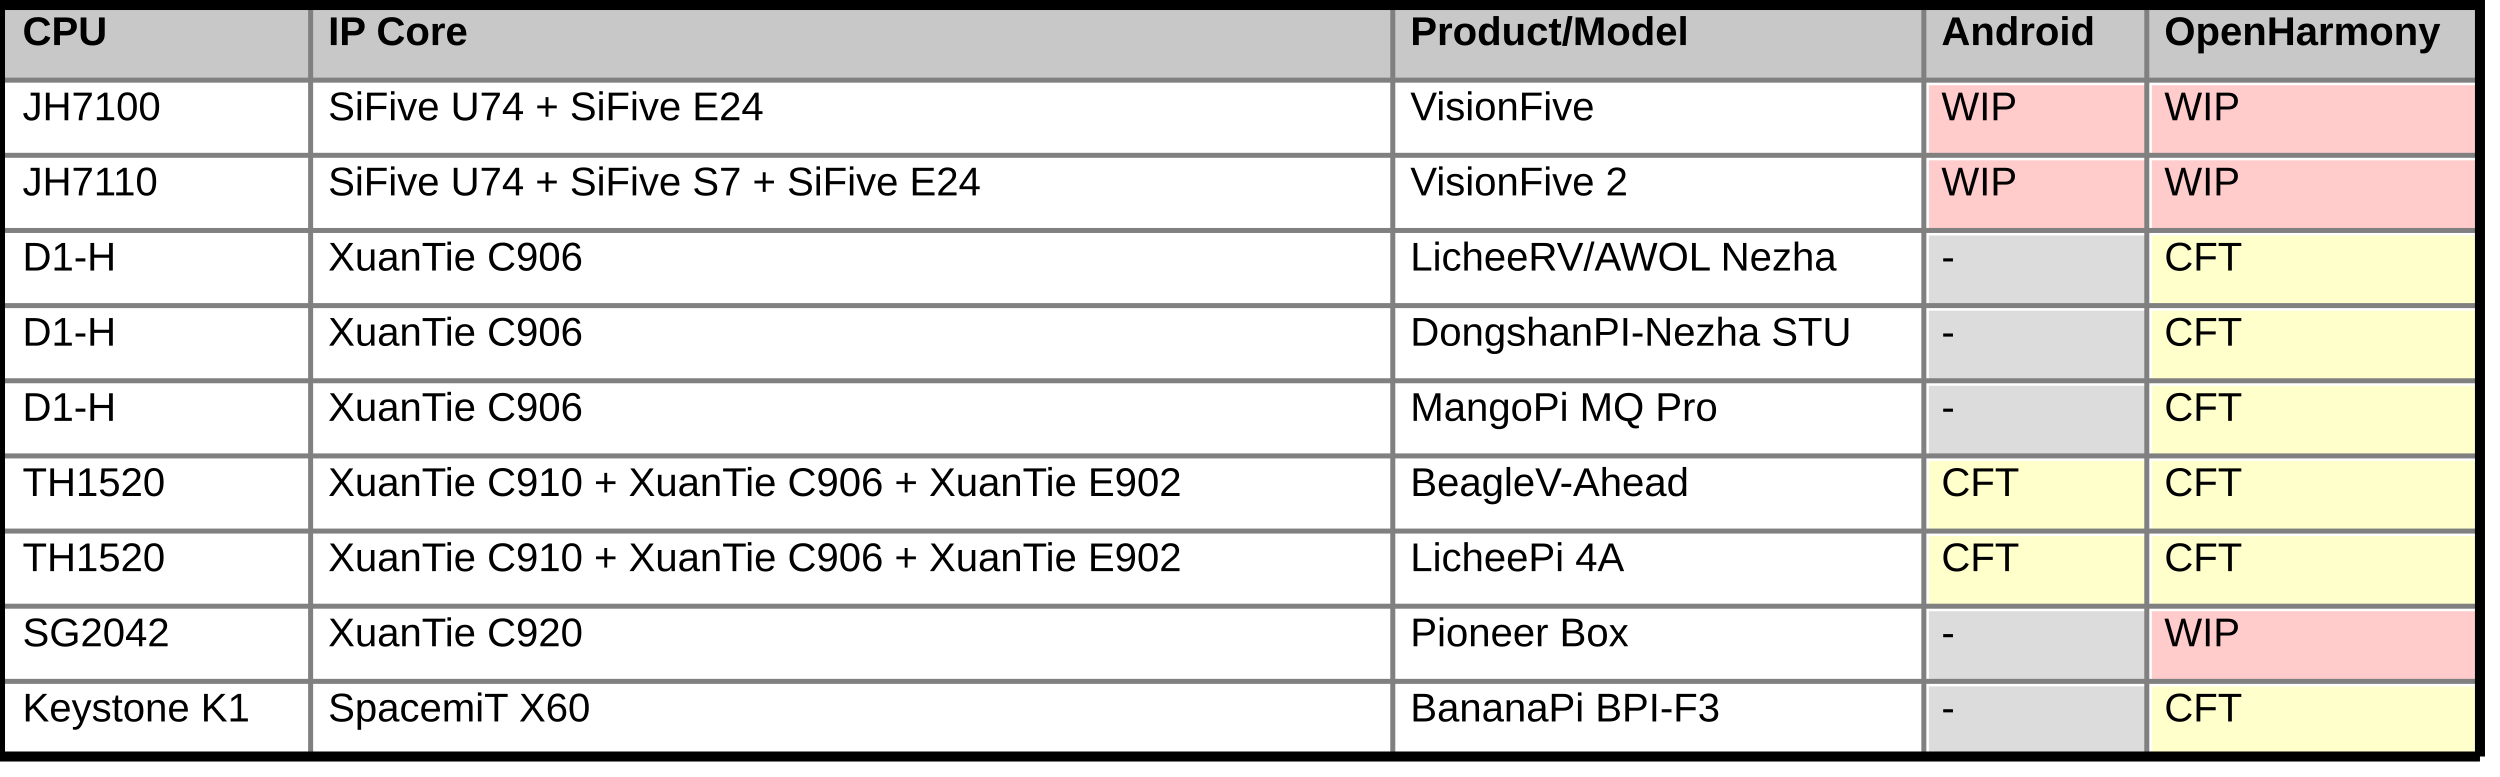
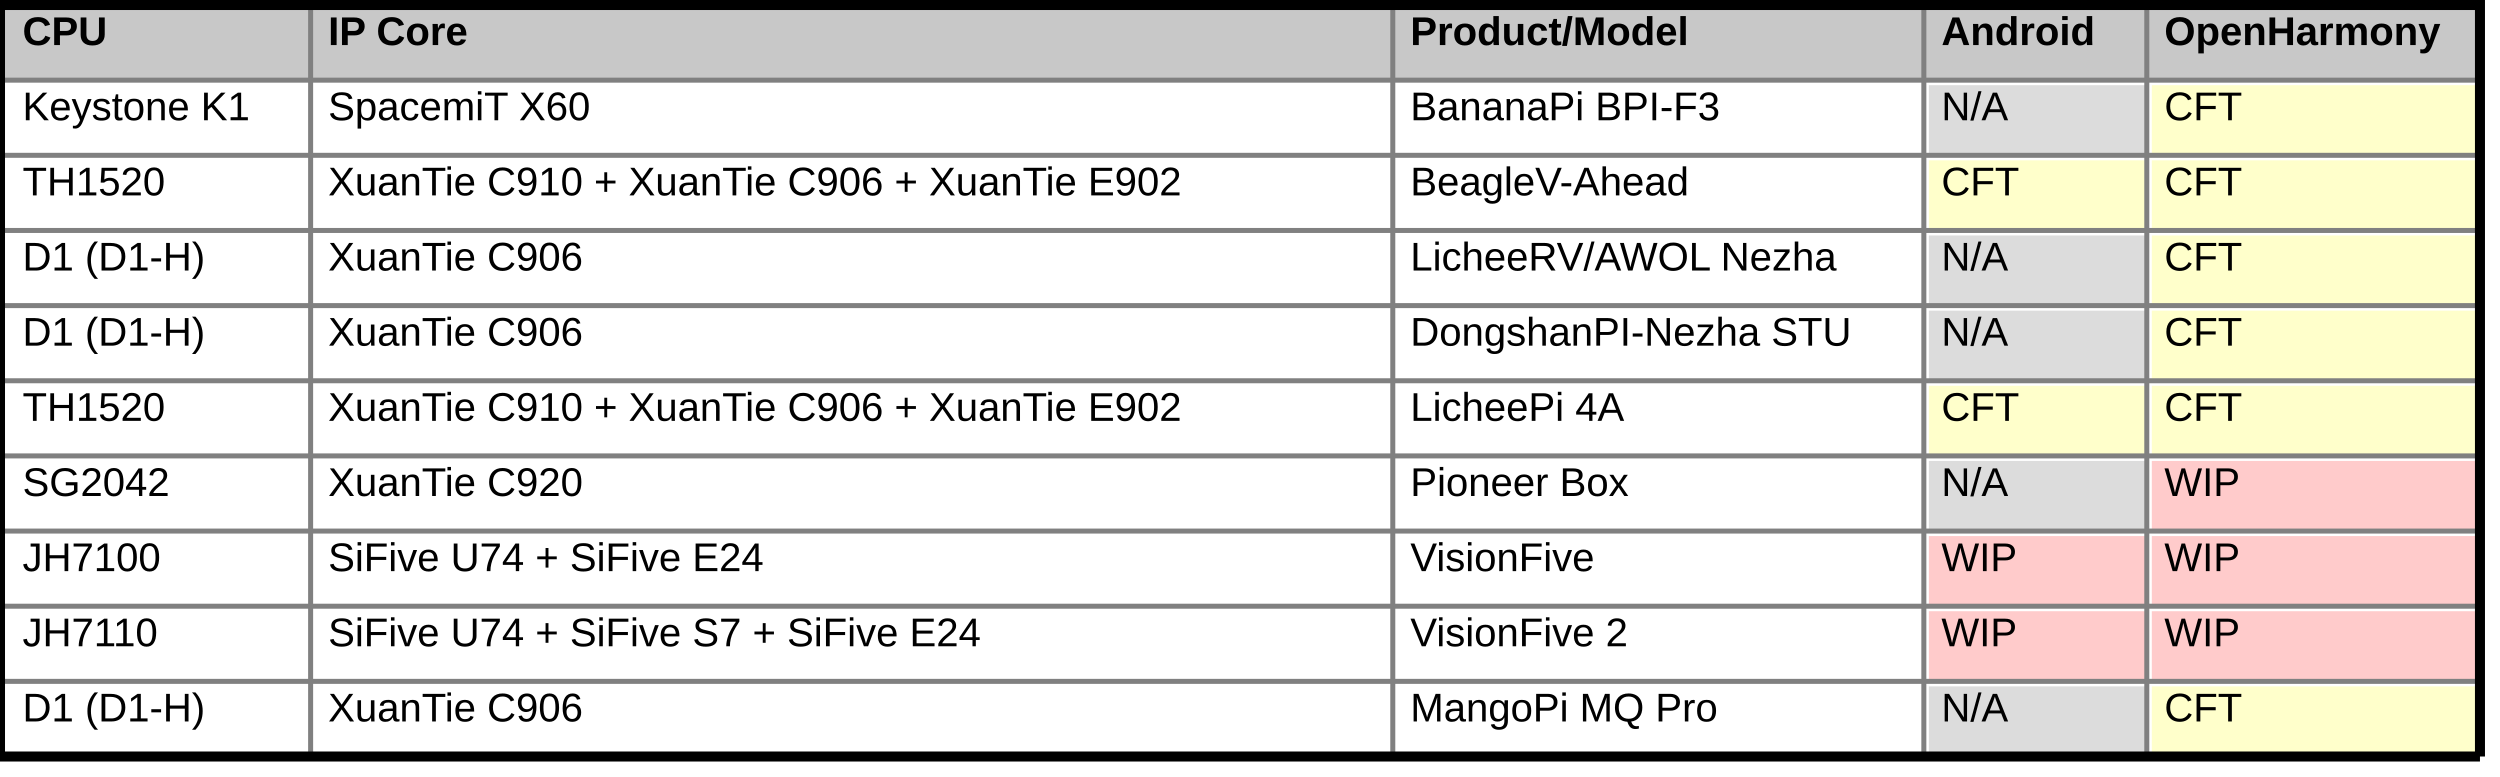
<svg xmlns="http://www.w3.org/2000/svg" xmlns:xlink="http://www.w3.org/1999/xlink" id="svg-chart" font-family="Arial" height="310.0" width="998.0" style="font-size: 12pt;">
  <rect id="table-bg" x="0" y="0" width="998.0" height="310.0" style="fill: rgb(255, 255, 255);" />
  <g>
    <rect x="0" y="4" width="990.0" height="28.0" style="fill: rgb(200,200,200);" />
    <text x="9" y="18.0" font-weight="bold" class="table-head" width="120.0">CPU</text>
    <text x="131.0" y="18.0" font-weight="bold" class="table-head" width="430.0">IP Core</text>
    <text x="563.0" y="18.0" font-weight="bold" class="table-head" width="210.0">Product/Model</text>
    <text x="775.0" y="18.0" font-weight="bold" class="table-head" width="87">Android</text>
    <text x="864.0" y="18.0" font-weight="bold" class="table-head" width="131.0">OpenHarmony</text>
  </g>
  <line x1="0" y1="32.0" x2="990.0" y2="32.0" style="stroke:rgb(128,128,128);stroke-width:2" />
  <rect x="4" y="34.0" width="120.0" height="28.0" style="fill: rgb(255,255,255);" />
  <rect x="126.0" y="34.0" width="430.0" height="28.0" style="fill: rgb(255,255,255);" />
-   <a xlink:href="https://github.com/ruyisdk/support-matrix/tree/main/VisionFive">
+   <a xlink:href="https://github.com/ruyisdk/support-matrix/tree/main/BPI-F3">
    <rect x="558.0" y="34.0" width="210.0" height="28.0" style="fill: rgb(255,255,255);" />
  </a>
-   <rect x="770.0" y="34.0" width="87" height="28.0" style="fill: rgb(255,203,203);" />
-   <rect x="859.0" y="34.0" width="131.0" height="28.0" style="fill: rgb(255,203,203);" />
+   <rect x="770.0" y="34.0" width="87" height="28.0" style="fill: rgb(220,220,220);" />
+   <rect x="859.0" y="34.0" width="131.0" height="28.0" style="fill: rgb(255,255,203);" />
  <g>
-     <text x="9" y="48.0" class="table-data" height="28.0" width="120.0">JH7100</text>
-     <text x="131.0" y="48.0" class="table-data" height="28.0" width="430.0">SiFive U74 + SiFive E24</text>
-     <text x="563.0" y="48.0" class="table-data" height="28.0" width="210.0">VisionFive</text>
-     <text x="775.0" y="48.0" class="table-data" height="28.0" width="87">WIP</text>
-     <text x="864.0" y="48.0" class="table-data" height="28.0" width="131.0">WIP</text>
+     <text x="9" y="48.0" class="table-data" height="28.0" width="120.0">Keystone K1</text>
+     <text x="131.0" y="48.0" class="table-data" height="28.0" width="430.0">SpacemiT X60</text>
+     <text x="563.0" y="48.0" class="table-data" height="28.0" width="210.0">BananaPi BPI-F3</text>
+     <text x="775.0" y="48.0" class="table-data" height="28.0" width="87">N/A</text>
+     <text x="864.0" y="48.0" class="table-data" height="28.0" width="131.0">CFT</text>
  </g>
  <line x1="0" y1="62.0" x2="990.0" y2="62.0" style="stroke:rgb(128,128,128);stroke-width:2" />
  <rect x="4" y="64.0" width="120.0" height="28.0" style="fill: rgb(255,255,255);" />
  <rect x="126.0" y="64.0" width="430.0" height="28.0" style="fill: rgb(255,255,255);" />
-   <a xlink:href="https://github.com/ruyisdk/support-matrix/tree/main/VisionFive2">
+   <a xlink:href="https://github.com/ruyisdk/support-matrix/tree/main/BeagleV-Ahead">
    <rect x="558.0" y="64.0" width="210.0" height="28.0" style="fill: rgb(255,255,255);" />
  </a>
-   <rect x="770.0" y="64.0" width="87" height="28.0" style="fill: rgb(255,203,203);" />
-   <rect x="859.0" y="64.0" width="131.0" height="28.0" style="fill: rgb(255,203,203);" />
+   <rect x="770.0" y="64.0" width="87" height="28.0" style="fill: rgb(255,255,203);" />
+   <rect x="859.0" y="64.0" width="131.0" height="28.0" style="fill: rgb(255,255,203);" />
  <g>
-     <text x="9" y="78.0" class="table-data" height="28.0" width="120.0">JH7110</text>
-     <text x="131.0" y="78.0" class="table-data" height="28.0" width="430.0">SiFive U74 + SiFive S7 + SiFive E24</text>
-     <text x="563.0" y="78.0" class="table-data" height="28.0" width="210.0">VisionFive 2</text>
-     <text x="775.0" y="78.0" class="table-data" height="28.0" width="87">WIP</text>
-     <text x="864.0" y="78.0" class="table-data" height="28.0" width="131.0">WIP</text>
+     <text x="9" y="78.0" class="table-data" height="28.0" width="120.0">TH1520</text>
+     <text x="131.0" y="78.0" class="table-data" height="28.0" width="430.0">XuanTie C910 + XuanTie C906 + XuanTie E902</text>
+     <text x="563.0" y="78.0" class="table-data" height="28.0" width="210.0">BeagleV-Ahead</text>
+     <text x="775.0" y="78.0" class="table-data" height="28.0" width="87">CFT</text>
+     <text x="864.0" y="78.0" class="table-data" height="28.0" width="131.0">CFT</text>
  </g>
  <line x1="0" y1="92.0" x2="990.0" y2="92.0" style="stroke:rgb(128,128,128);stroke-width:2" />
  <rect x="4" y="94.0" width="120.0" height="28.0" style="fill: rgb(255,255,255);" />
  <rect x="126.0" y="94.0" width="430.0" height="28.0" style="fill: rgb(255,255,255);" />
  <a xlink:href="https://github.com/ruyisdk/support-matrix/tree/main/D1_LicheeRV">
    <rect x="558.0" y="94.0" width="210.0" height="28.0" style="fill: rgb(255,255,255);" />
  </a>
  <rect x="770.0" y="94.0" width="87" height="28.0" style="fill: rgb(220,220,220);" />
  <rect x="859.0" y="94.0" width="131.0" height="28.0" style="fill: rgb(255,255,203);" />
  <g>
-     <text x="9" y="108.0" class="table-data" height="28.0" width="120.0">D1-H</text>
+     <text x="9" y="108.0" class="table-data" height="28.0" width="120.0">D1 (D1-H)</text>
    <text x="131.0" y="108.0" class="table-data" height="28.0" width="430.0">XuanTie C906</text>
    <text x="563.0" y="108.0" class="table-data" height="28.0" width="210.0">LicheeRV/AWOL Nezha</text>
-     <text x="775.0" y="108.0" class="table-data" height="28.0" width="87">-</text>
+     <text x="775.0" y="108.0" class="table-data" height="28.0" width="87">N/A</text>
    <text x="864.0" y="108.0" class="table-data" height="28.0" width="131.0">CFT</text>
  </g>
  <line x1="0" y1="122.0" x2="990.0" y2="122.0" style="stroke:rgb(128,128,128);stroke-width:2" />
  <rect x="4" y="124.0" width="120.0" height="28.0" style="fill: rgb(255,255,255);" />
  <rect x="126.0" y="124.0" width="430.0" height="28.0" style="fill: rgb(255,255,255);" />
  <a xlink:href="https://github.com/ruyisdk/support-matrix/tree/main/DongshanPI-STU">
    <rect x="558.0" y="124.0" width="210.0" height="28.0" style="fill: rgb(255,255,255);" />
  </a>
  <rect x="770.0" y="124.0" width="87" height="28.0" style="fill: rgb(220,220,220);" />
  <rect x="859.0" y="124.0" width="131.0" height="28.0" style="fill: rgb(255,255,203);" />
  <g>
-     <text x="9" y="138.0" class="table-data" height="28.0" width="120.0">D1-H</text>
+     <text x="9" y="138.0" class="table-data" height="28.0" width="120.0">D1 (D1-H)</text>
    <text x="131.0" y="138.0" class="table-data" height="28.0" width="430.0">XuanTie C906</text>
    <text x="563.0" y="138.0" class="table-data" height="28.0" width="210.0">DongshanPI-Nezha STU</text>
-     <text x="775.0" y="138.0" class="table-data" height="28.0" width="87">-</text>
+     <text x="775.0" y="138.0" class="table-data" height="28.0" width="87">N/A</text>
    <text x="864.0" y="138.0" class="table-data" height="28.0" width="131.0">CFT</text>
  </g>
  <line x1="0" y1="152.0" x2="990.0" y2="152.0" style="stroke:rgb(128,128,128);stroke-width:2" />
  <rect x="4" y="154.0" width="120.0" height="28.0" style="fill: rgb(255,255,255);" />
  <rect x="126.0" y="154.0" width="430.0" height="28.0" style="fill: rgb(255,255,255);" />
-   <a xlink:href="https://github.com/ruyisdk/support-matrix/tree/main/mangopi_mq_pro">
+   <a xlink:href="https://github.com/ruyisdk/support-matrix/tree/main/LicheePi4A">
    <rect x="558.0" y="154.0" width="210.0" height="28.0" style="fill: rgb(255,255,255);" />
  </a>
-   <rect x="770.0" y="154.0" width="87" height="28.0" style="fill: rgb(220,220,220);" />
+   <rect x="770.0" y="154.0" width="87" height="28.0" style="fill: rgb(255,255,203);" />
  <rect x="859.0" y="154.0" width="131.0" height="28.0" style="fill: rgb(255,255,203);" />
  <g>
-     <text x="9" y="168.0" class="table-data" height="28.0" width="120.0">D1-H</text>
-     <text x="131.0" y="168.0" class="table-data" height="28.0" width="430.0">XuanTie C906</text>
-     <text x="563.0" y="168.0" class="table-data" height="28.0" width="210.0">MangoPi MQ Pro</text>
-     <text x="775.0" y="168.0" class="table-data" height="28.0" width="87">-</text>
+     <text x="9" y="168.0" class="table-data" height="28.0" width="120.0">TH1520</text>
+     <text x="131.0" y="168.0" class="table-data" height="28.0" width="430.0">XuanTie C910 + XuanTie C906 + XuanTie E902</text>
+     <text x="563.0" y="168.0" class="table-data" height="28.0" width="210.0">LicheePi 4A</text>
+     <text x="775.0" y="168.0" class="table-data" height="28.0" width="87">CFT</text>
    <text x="864.0" y="168.0" class="table-data" height="28.0" width="131.0">CFT</text>
  </g>
  <line x1="0" y1="182.0" x2="990.0" y2="182.0" style="stroke:rgb(128,128,128);stroke-width:2" />
  <rect x="4" y="184.0" width="120.0" height="28.0" style="fill: rgb(255,255,255);" />
  <rect x="126.0" y="184.0" width="430.0" height="28.0" style="fill: rgb(255,255,255);" />
-   <a xlink:href="https://github.com/ruyisdk/support-matrix/tree/main/BeagleV-Ahead">
+   <a xlink:href="https://github.com/ruyisdk/support-matrix/tree/main/Pioneer">
    <rect x="558.0" y="184.0" width="210.0" height="28.0" style="fill: rgb(255,255,255);" />
  </a>
-   <rect x="770.0" y="184.0" width="87" height="28.0" style="fill: rgb(255,255,203);" />
-   <rect x="859.0" y="184.0" width="131.0" height="28.0" style="fill: rgb(255,255,203);" />
+   <rect x="770.0" y="184.0" width="87" height="28.0" style="fill: rgb(220,220,220);" />
+   <rect x="859.0" y="184.0" width="131.0" height="28.0" style="fill: rgb(255,203,203);" />
  <g>
-     <text x="9" y="198.0" class="table-data" height="28.0" width="120.0">TH1520</text>
-     <text x="131.0" y="198.0" class="table-data" height="28.0" width="430.0">XuanTie C910 + XuanTie C906 + XuanTie E902</text>
-     <text x="563.0" y="198.0" class="table-data" height="28.0" width="210.0">BeagleV-Ahead</text>
-     <text x="775.0" y="198.0" class="table-data" height="28.0" width="87">CFT</text>
-     <text x="864.0" y="198.0" class="table-data" height="28.0" width="131.0">CFT</text>
+     <text x="9" y="198.0" class="table-data" height="28.0" width="120.0">SG2042</text>
+     <text x="131.0" y="198.0" class="table-data" height="28.0" width="430.0">XuanTie C920</text>
+     <text x="563.0" y="198.0" class="table-data" height="28.0" width="210.0">Pioneer Box</text>
+     <text x="775.0" y="198.0" class="table-data" height="28.0" width="87">N/A</text>
+     <text x="864.0" y="198.0" class="table-data" height="28.0" width="131.0">WIP</text>
  </g>
  <line x1="0" y1="212.0" x2="990.0" y2="212.0" style="stroke:rgb(128,128,128);stroke-width:2" />
  <rect x="4" y="214.0" width="120.0" height="28.0" style="fill: rgb(255,255,255);" />
  <rect x="126.0" y="214.0" width="430.0" height="28.0" style="fill: rgb(255,255,255);" />
-   <a xlink:href="https://github.com/ruyisdk/support-matrix/tree/main/LicheePi4A">
+   <a xlink:href="https://github.com/ruyisdk/support-matrix/tree/main/VisionFive">
    <rect x="558.0" y="214.0" width="210.0" height="28.0" style="fill: rgb(255,255,255);" />
  </a>
-   <rect x="770.0" y="214.0" width="87" height="28.0" style="fill: rgb(255,255,203);" />
-   <rect x="859.0" y="214.0" width="131.0" height="28.0" style="fill: rgb(255,255,203);" />
+   <rect x="770.0" y="214.0" width="87" height="28.0" style="fill: rgb(255,203,203);" />
+   <rect x="859.0" y="214.0" width="131.0" height="28.0" style="fill: rgb(255,203,203);" />
  <g>
-     <text x="9" y="228.0" class="table-data" height="28.0" width="120.0">TH1520</text>
-     <text x="131.0" y="228.0" class="table-data" height="28.0" width="430.0">XuanTie C910 + XuanTie C906 + XuanTie E902</text>
-     <text x="563.0" y="228.0" class="table-data" height="28.0" width="210.0">LicheePi 4A</text>
-     <text x="775.0" y="228.0" class="table-data" height="28.0" width="87">CFT</text>
-     <text x="864.0" y="228.0" class="table-data" height="28.0" width="131.0">CFT</text>
+     <text x="9" y="228.0" class="table-data" height="28.0" width="120.0">JH7100</text>
+     <text x="131.0" y="228.0" class="table-data" height="28.0" width="430.0">SiFive U74 + SiFive E24</text>
+     <text x="563.0" y="228.0" class="table-data" height="28.0" width="210.0">VisionFive</text>
+     <text x="775.0" y="228.0" class="table-data" height="28.0" width="87">WIP</text>
+     <text x="864.0" y="228.0" class="table-data" height="28.0" width="131.0">WIP</text>
  </g>
  <line x1="0" y1="242.0" x2="990.0" y2="242.0" style="stroke:rgb(128,128,128);stroke-width:2" />
  <rect x="4" y="244.0" width="120.0" height="28.0" style="fill: rgb(255,255,255);" />
  <rect x="126.0" y="244.0" width="430.0" height="28.0" style="fill: rgb(255,255,255);" />
-   <a xlink:href="https://github.com/ruyisdk/support-matrix/tree/main/Pioneer">
+   <a xlink:href="https://github.com/ruyisdk/support-matrix/tree/main/VisionFive2">
    <rect x="558.0" y="244.0" width="210.0" height="28.0" style="fill: rgb(255,255,255);" />
  </a>
-   <rect x="770.0" y="244.0" width="87" height="28.0" style="fill: rgb(220,220,220);" />
+   <rect x="770.0" y="244.0" width="87" height="28.0" style="fill: rgb(255,203,203);" />
  <rect x="859.0" y="244.0" width="131.0" height="28.0" style="fill: rgb(255,203,203);" />
  <g>
-     <text x="9" y="258.0" class="table-data" height="28.0" width="120.0">SG2042</text>
-     <text x="131.0" y="258.0" class="table-data" height="28.0" width="430.0">XuanTie C920</text>
-     <text x="563.0" y="258.0" class="table-data" height="28.0" width="210.0">Pioneer Box</text>
-     <text x="775.0" y="258.0" class="table-data" height="28.0" width="87">-</text>
+     <text x="9" y="258.0" class="table-data" height="28.0" width="120.0">JH7110</text>
+     <text x="131.0" y="258.0" class="table-data" height="28.0" width="430.0">SiFive U74 + SiFive S7 + SiFive E24</text>
+     <text x="563.0" y="258.0" class="table-data" height="28.0" width="210.0">VisionFive 2</text>
+     <text x="775.0" y="258.0" class="table-data" height="28.0" width="87">WIP</text>
    <text x="864.0" y="258.0" class="table-data" height="28.0" width="131.0">WIP</text>
  </g>
  <line x1="0" y1="272.0" x2="990.0" y2="272.0" style="stroke:rgb(128,128,128);stroke-width:2" />
  <rect x="4" y="274.0" width="120.0" height="28.0" style="fill: rgb(255,255,255);" />
  <rect x="126.0" y="274.0" width="430.0" height="28.0" style="fill: rgb(255,255,255);" />
-   <a xlink:href="https://github.com/ruyisdk/support-matrix/tree/main/BPI-F3">
+   <a xlink:href="https://github.com/ruyisdk/support-matrix/tree/main/mangopi_mq_pro">
    <rect x="558.0" y="274.0" width="210.0" height="28.0" style="fill: rgb(255,255,255);" />
  </a>
  <rect x="770.0" y="274.0" width="87" height="28.0" style="fill: rgb(220,220,220);" />
  <rect x="859.0" y="274.0" width="131.0" height="28.0" style="fill: rgb(255,255,203);" />
  <g>
-     <text x="9" y="288.0" class="table-data" height="28.0" width="120.0">Keystone K1</text>
-     <text x="131.0" y="288.0" class="table-data" height="28.0" width="430.0">SpacemiT X60</text>
-     <text x="563.0" y="288.0" class="table-data" height="28.0" width="210.0">BananaPi BPI-F3</text>
-     <text x="775.0" y="288.0" class="table-data" height="28.0" width="87">-</text>
+     <text x="9" y="288.0" class="table-data" height="28.0" width="120.0">D1 (D1-H)</text>
+     <text x="131.0" y="288.0" class="table-data" height="28.0" width="430.0">XuanTie C906</text>
+     <text x="563.0" y="288.0" class="table-data" height="28.0" width="210.0">MangoPi MQ Pro</text>
+     <text x="775.0" y="288.0" class="table-data" height="28.0" width="87">N/A</text>
    <text x="864.0" y="288.0" class="table-data" height="28.0" width="131.0">CFT</text>
  </g>
  <line x1="124.0" y1="0" x2="124.0" y2="302.0" style="stroke:rgb(128,128,128);stroke-width:2" />
  <line x1="556.0" y1="0" x2="556.0" y2="302.0" style="stroke:rgb(128,128,128);stroke-width:2" />
  <line x1="768.0" y1="0" x2="768.0" y2="302.0" style="stroke:rgb(128,128,128);stroke-width:2" />
  <line x1="857.0" y1="0" x2="857.0" y2="302.0" style="stroke:rgb(128,128,128);stroke-width:2" />
  <line x1="0" y1="2" x2="990.0" y2="2" style="stroke:rgb(0,0,0);stroke-width:4" />
  <line x1="0" y1="302.0" x2="990.0" y2="302.0" style="stroke:rgb(0,0,0);stroke-width:4" />
  <line x1="0" y1="0" x2="0" y2="302.0" style="stroke:rgb(0,0,0);stroke-width:4" />
  <line x1="990.0" y1="0" x2="990.0" y2="302.0" style="stroke:rgb(0,0,0);stroke-width:4" />
</svg>
